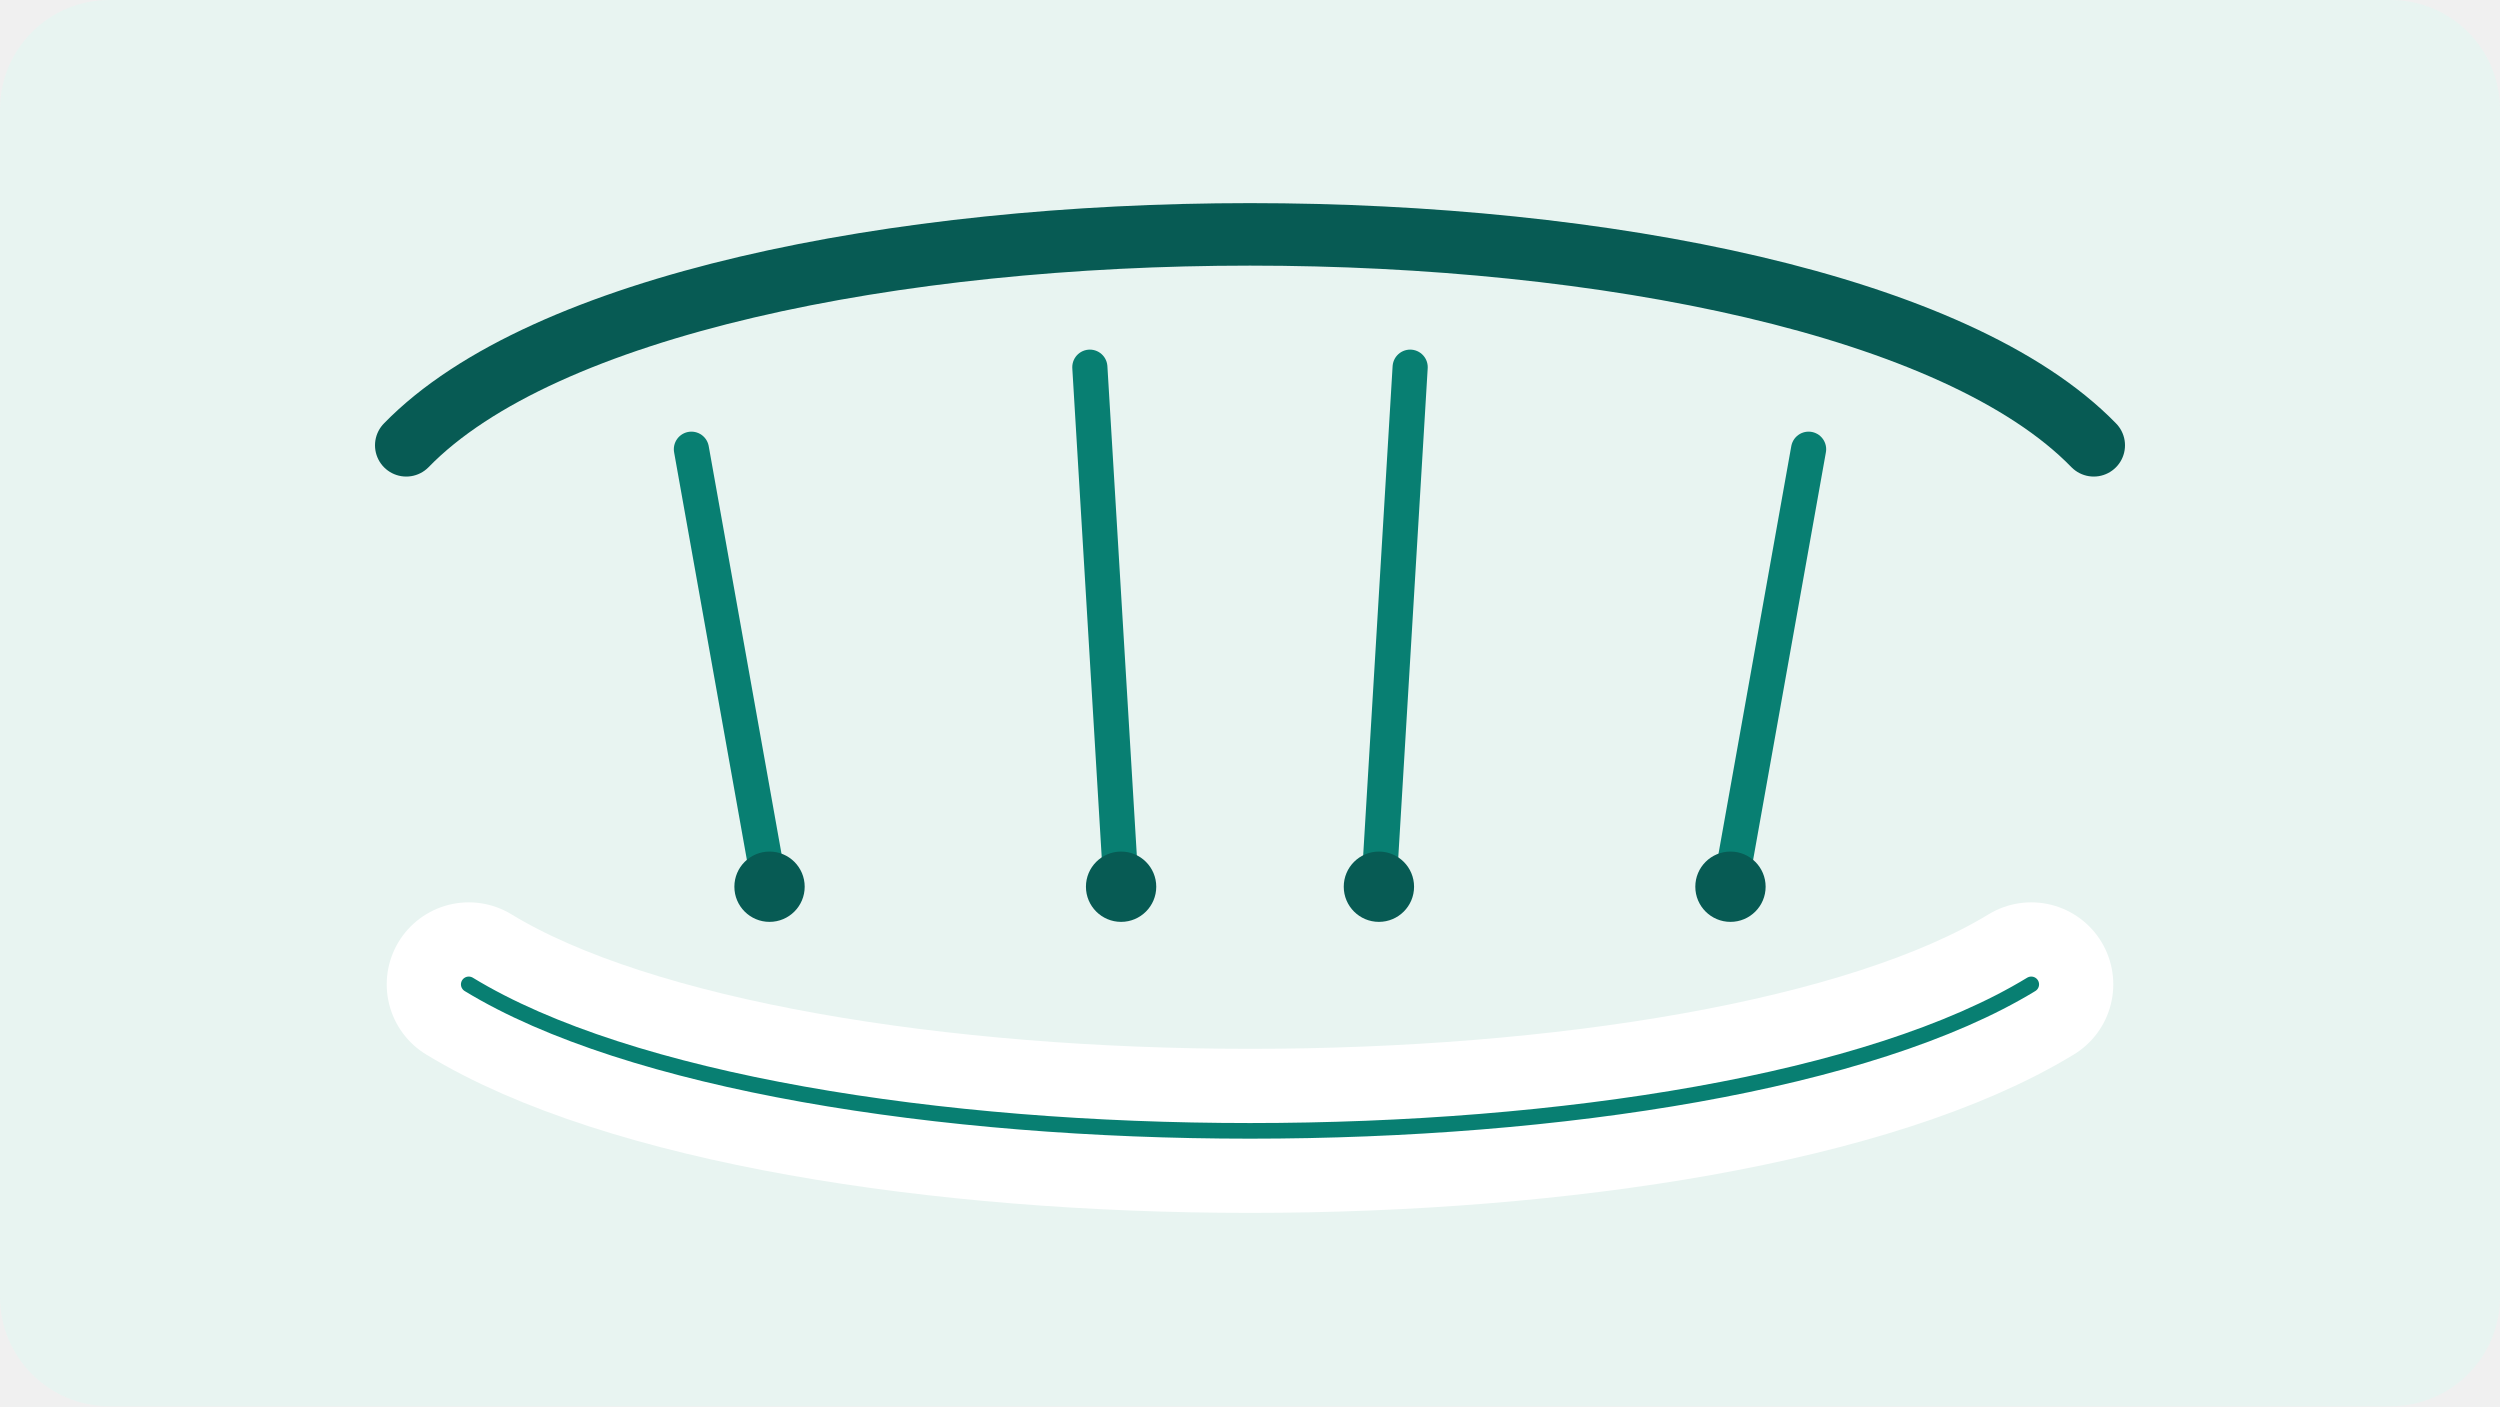
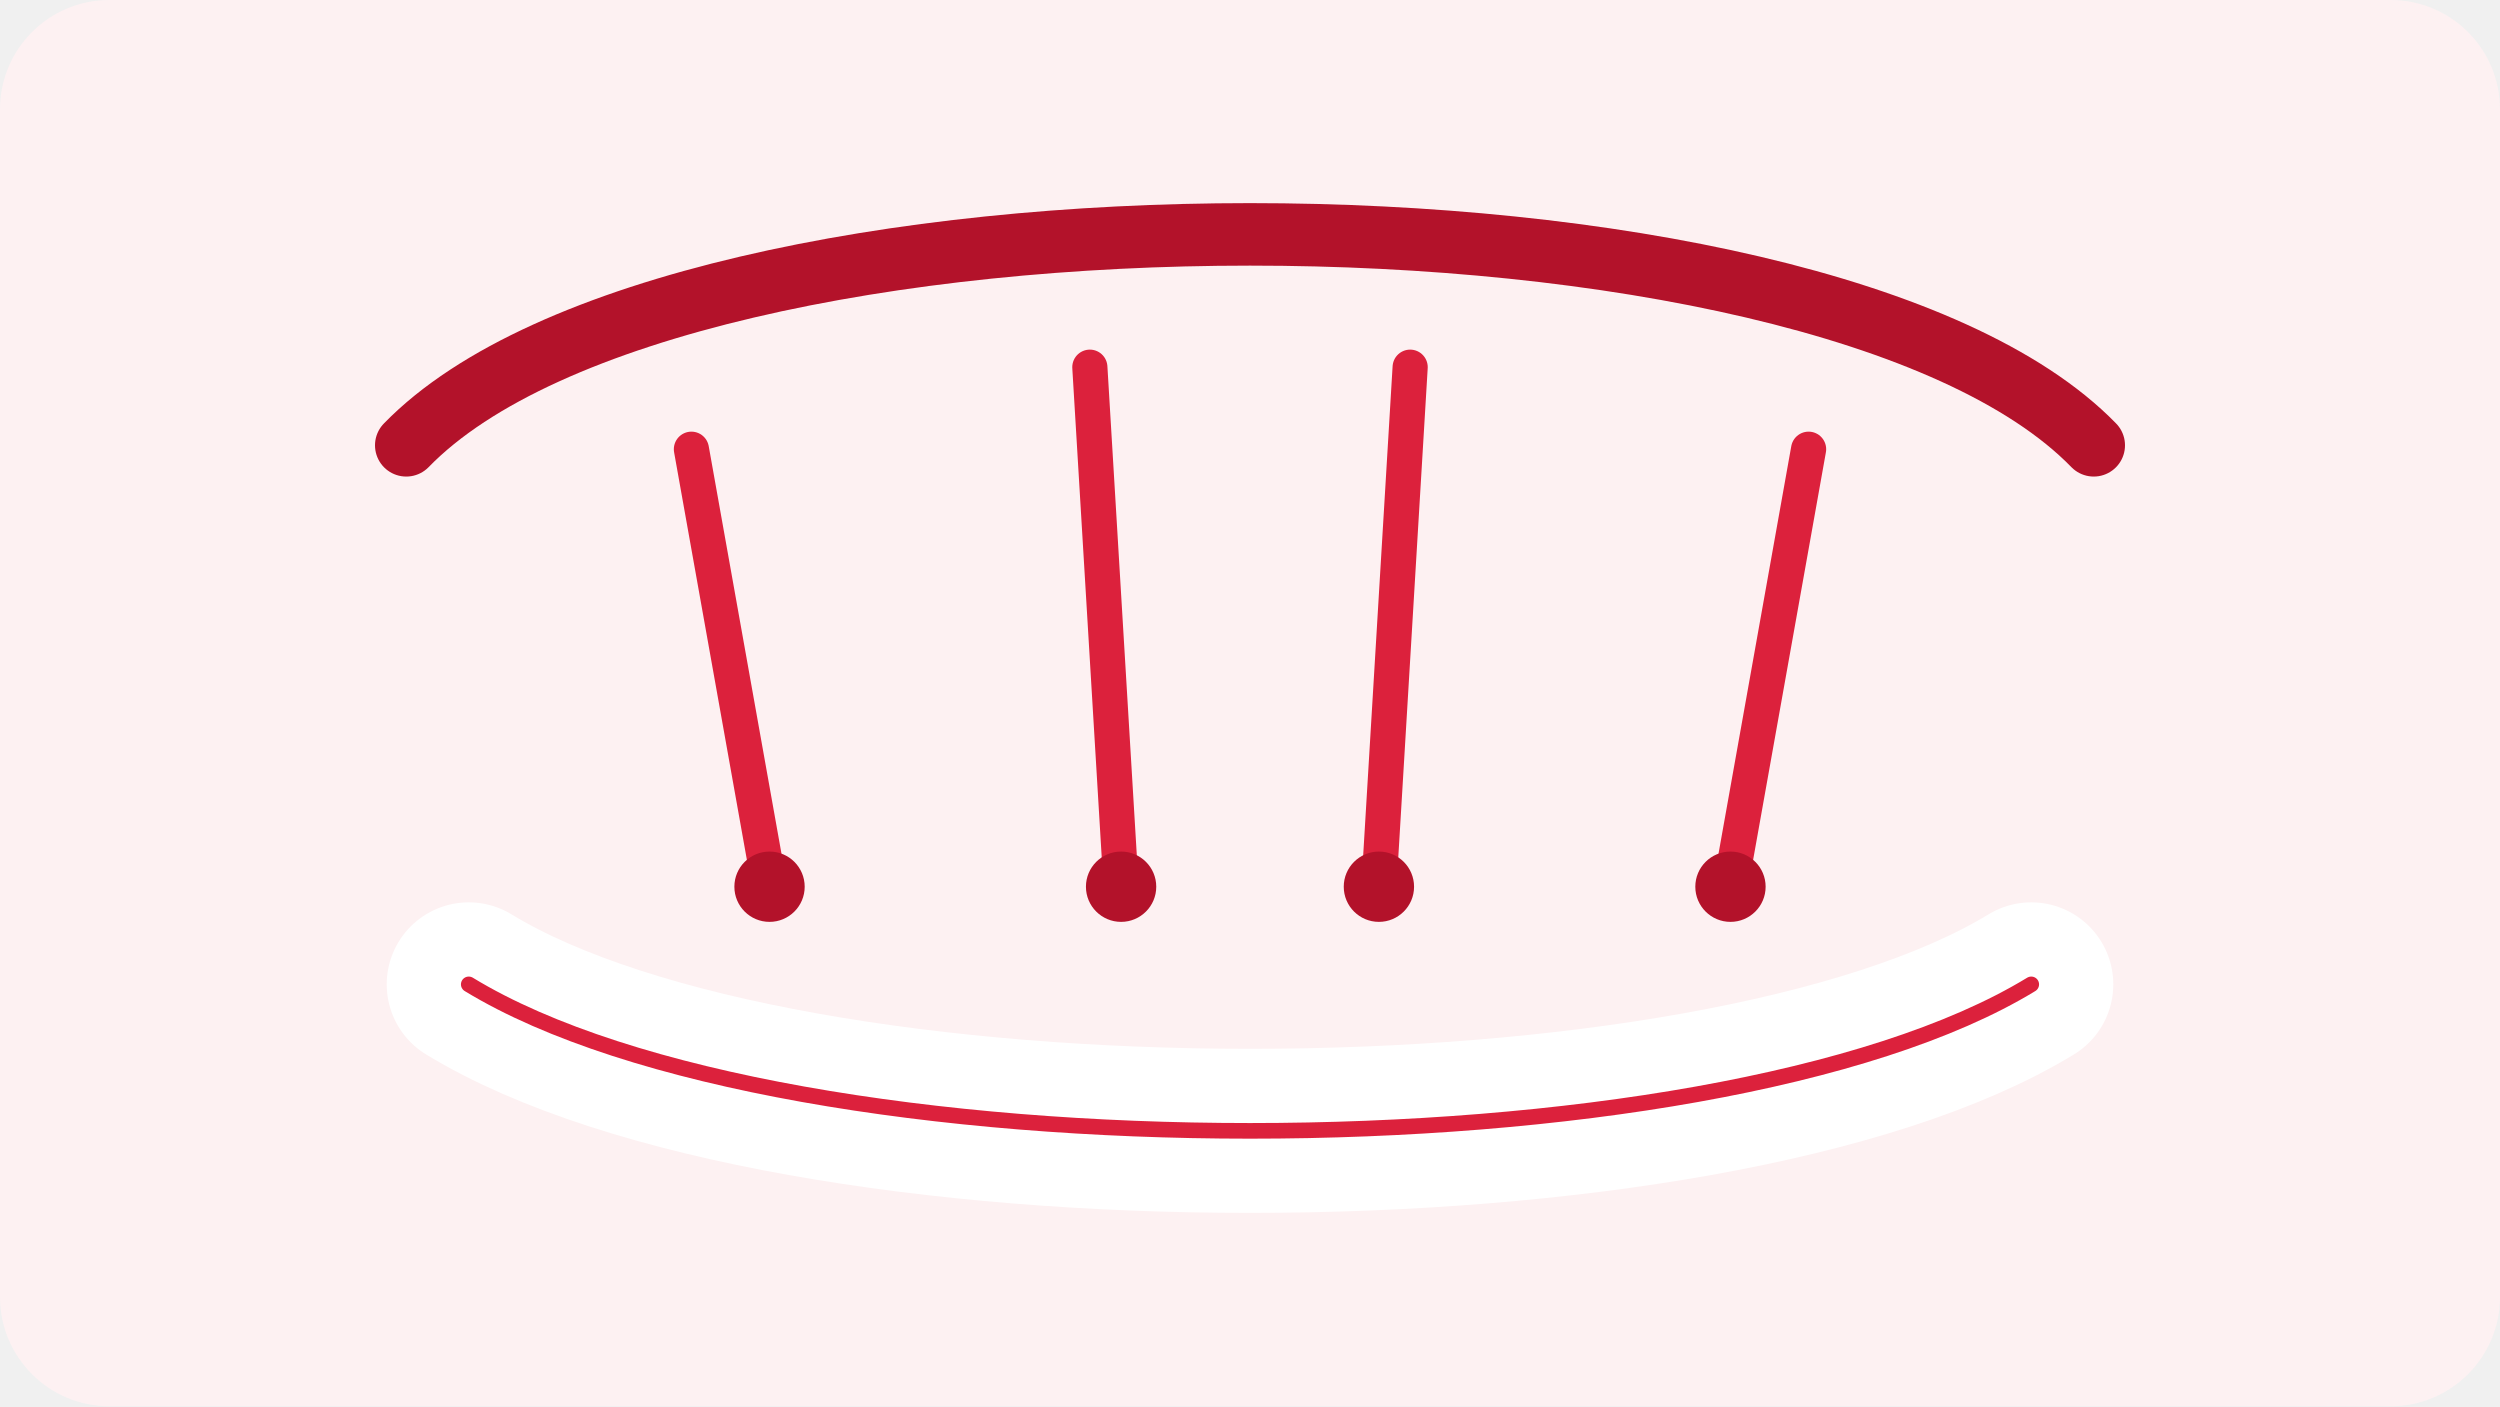
<svg xmlns="http://www.w3.org/2000/svg" viewBox="0 0 640 360" role="img" aria-labelledby="title desc">
-   <rect width="640" height="360" rx="28" fill="#e8f4f1" />
-   <path d="M104 114c70-72 362-72 432 0" fill="none" stroke="#075b54" stroke-width="16" stroke-linecap="round" />
-   <g stroke="#087f72" stroke-width="9" stroke-linecap="round">
+   <rect width="640" height="360" rx="28" fill="#fdf1f2" />
+   <path d="M104 114c70-72 362-72 432 0" fill="none" stroke="#b3122a" stroke-width="16" stroke-linecap="round" />
+   <g stroke="#dc213c" stroke-width="9" stroke-linecap="round">
    <path d="M177 115l20 112M279 94l8 133M361 94l-8 133M463 115l-20 112" />
  </g>
-   <path d="M120 252c82 50 318 50 400 0" fill="none" stroke="#fff" stroke-width="42" stroke-linecap="round" />
-   <path d="M120 252c82 50 318 50 400 0" fill="none" stroke="#087f72" stroke-width="4" stroke-linecap="round" />
-   <g fill="#075b54">
+   <path d="M120 252c82 50 318 50 400 0" fill="none" stroke="#ffffff" stroke-width="42" stroke-linecap="round" />
+   <path d="M120 252c82 50 318 50 400 0" fill="none" stroke="#dc213c" stroke-width="4" stroke-linecap="round" />
+   <g fill="#b3122a">
    <circle cx="197" cy="227" r="9" />
    <circle cx="287" cy="227" r="9" />
    <circle cx="353" cy="227" r="9" />
    <circle cx="443" cy="227" r="9" />
  </g>
</svg>
